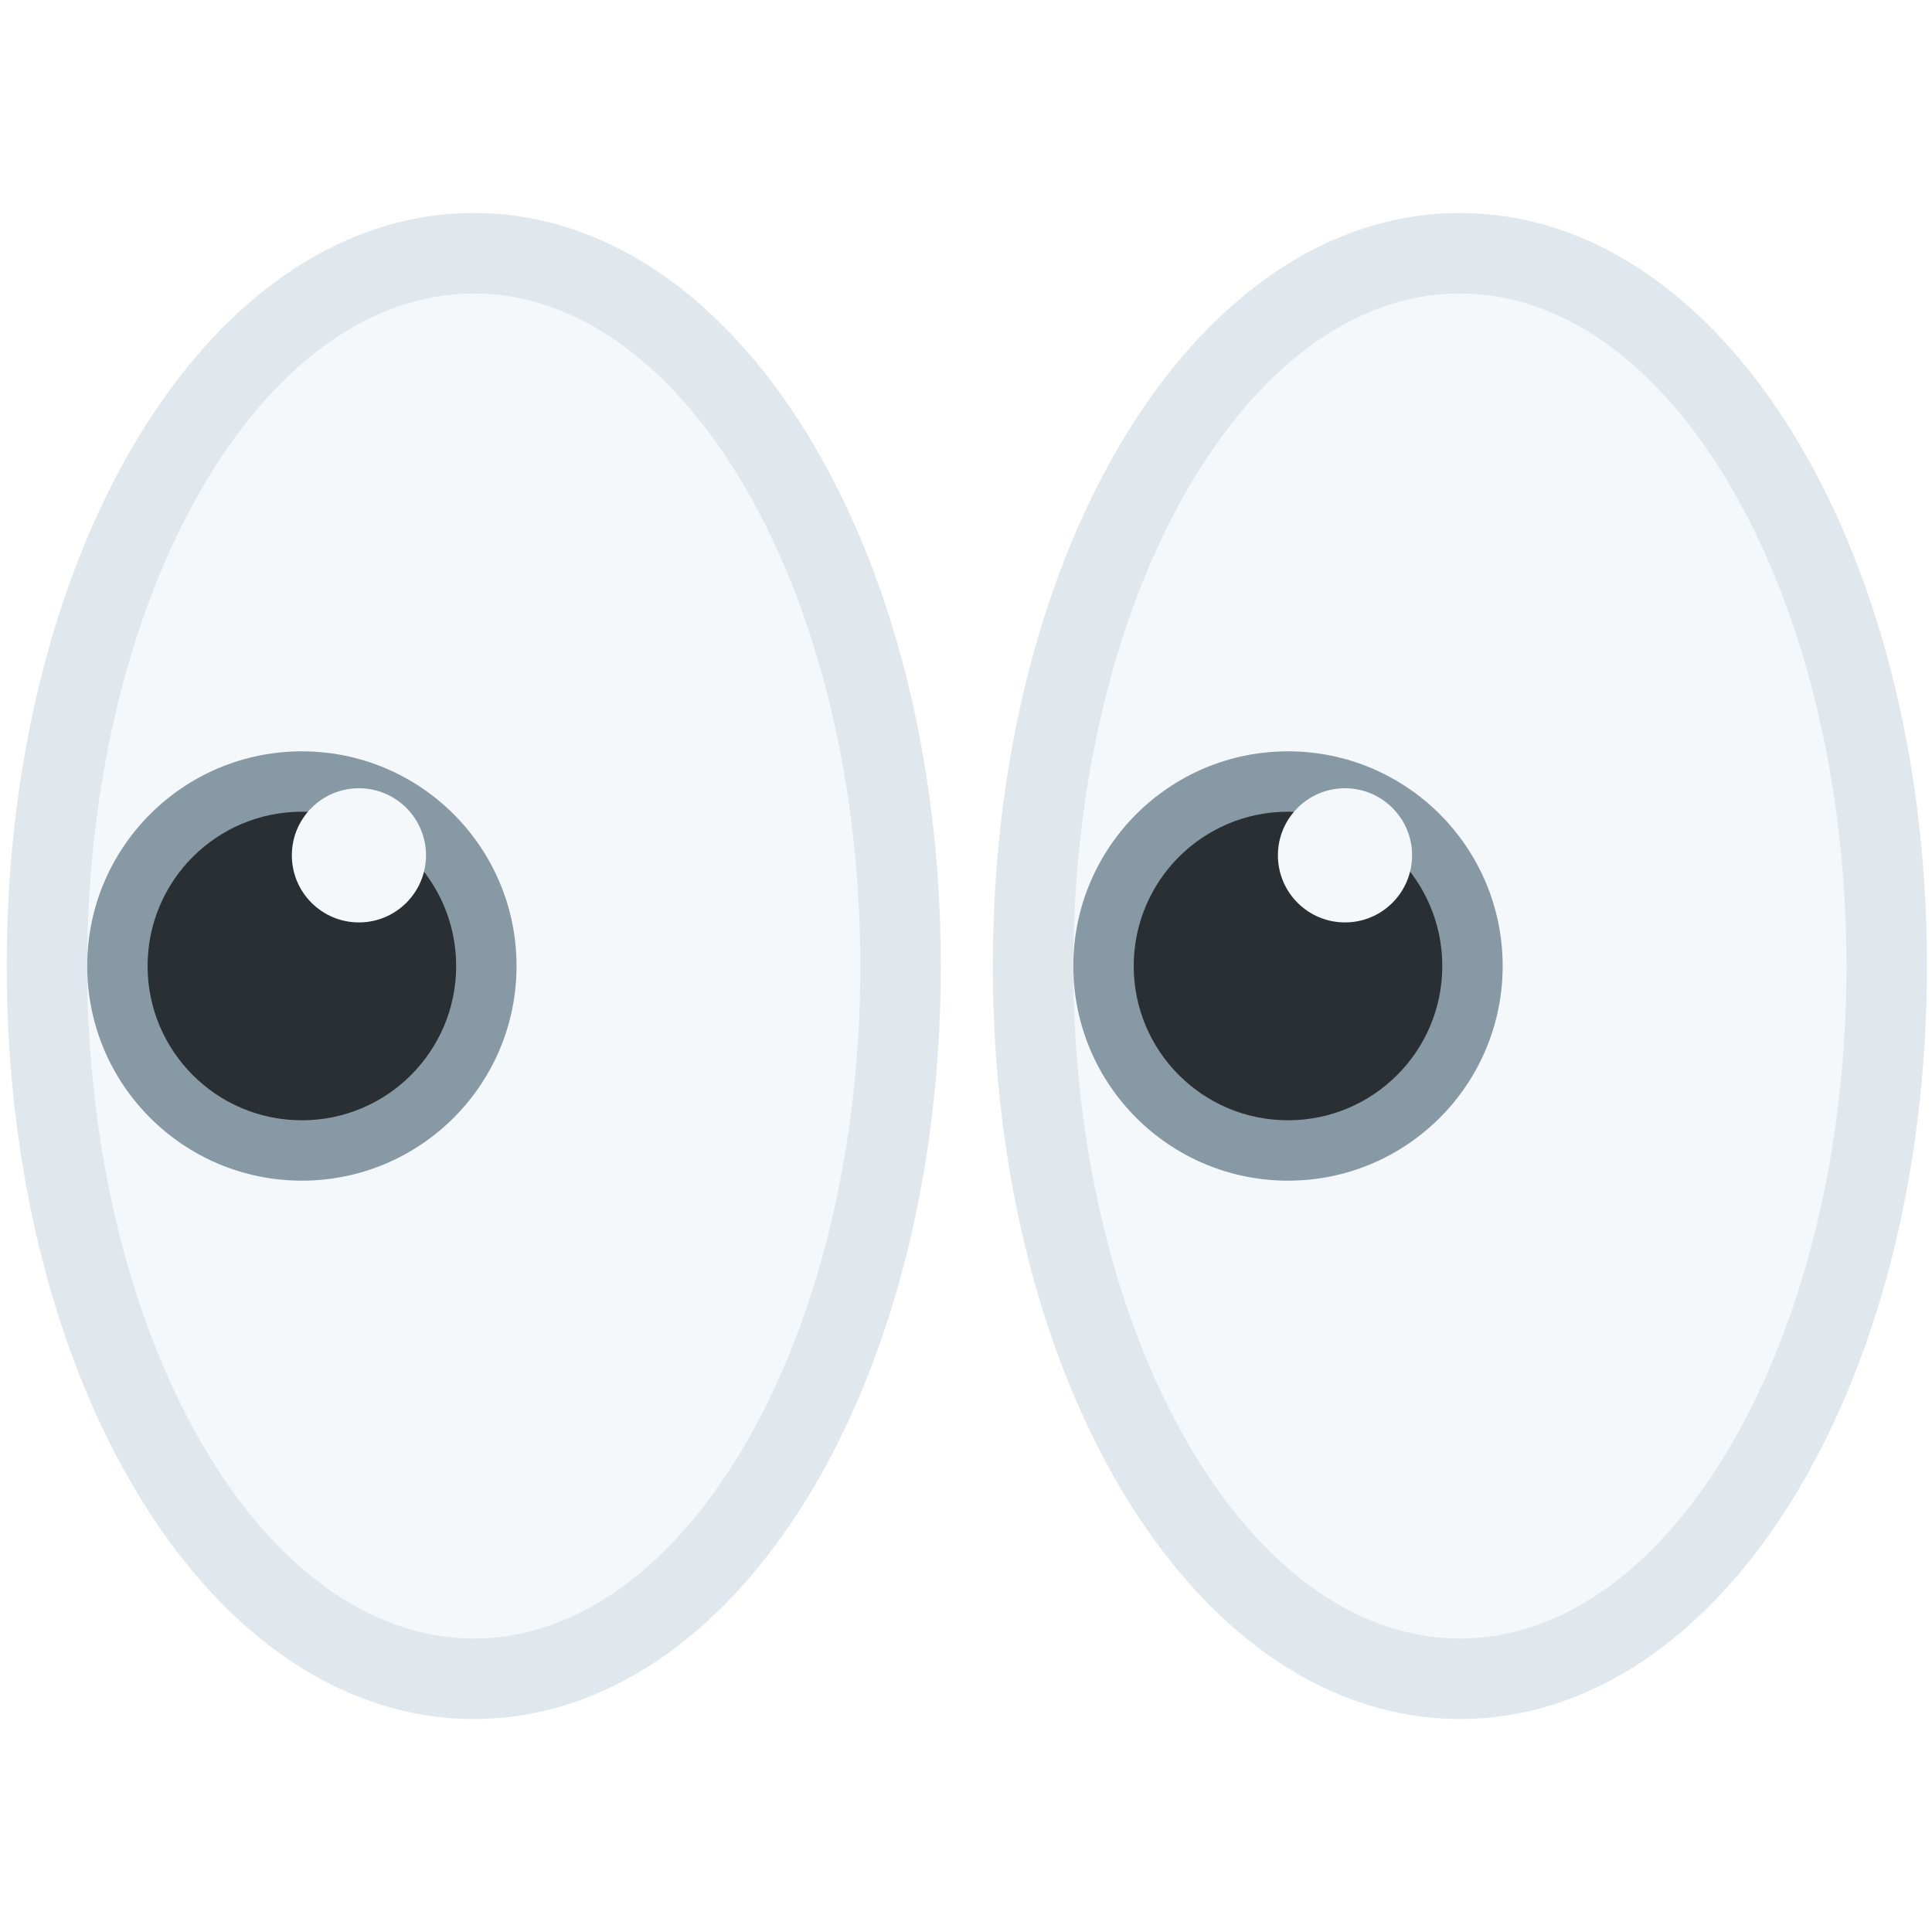
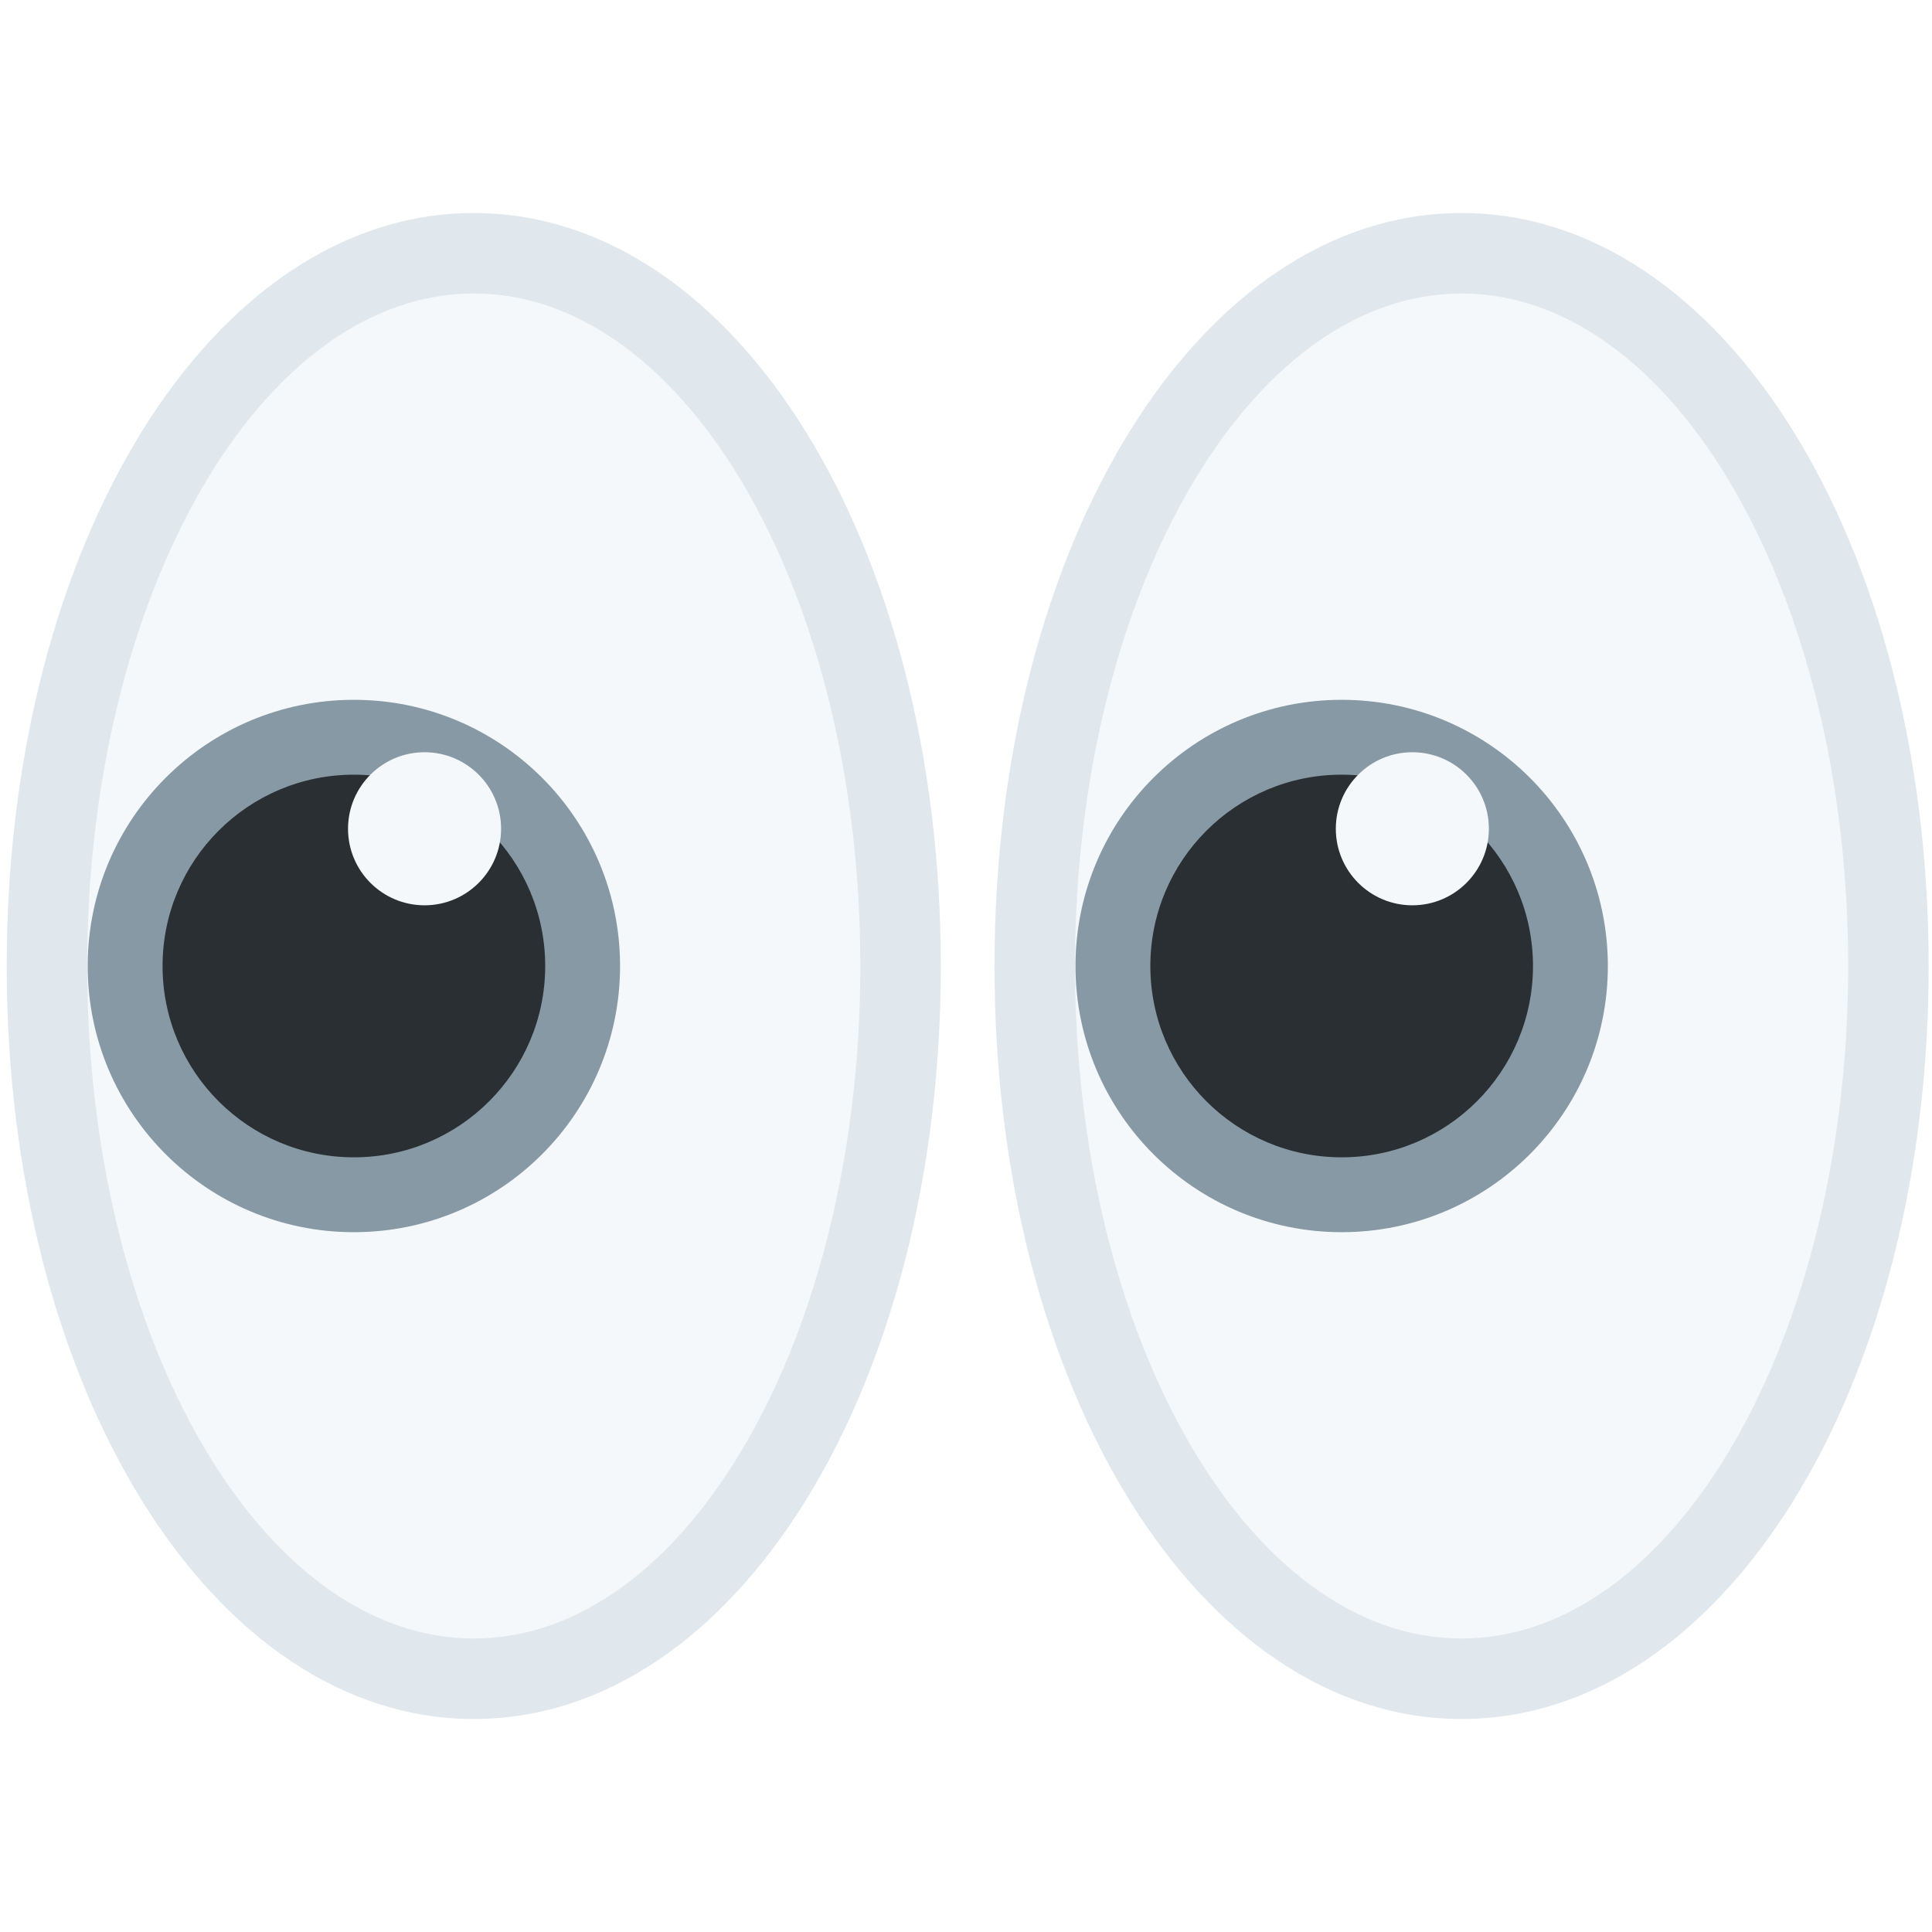
<svg xmlns="http://www.w3.org/2000/svg" viewBox="0 0 36 36">
-   <ellipse fill="#F5F8FA" cx="27.203" cy="18" rx="7.953" ry="13.281" />
-   <path fill="#E1E8ED" d="M27.203 32.031c-4.88 0-8.703-6.163-8.703-14.031s3.823-14.031 8.703-14.031S35.906 10.132 35.906 18s-3.823 14.031-8.703 14.031zm0-26.562C23.231 5.469 20 11.09 20 18s3.231 12.531 7.203 12.531S34.406 24.91 34.406 18 31.175 5.469 27.203 5.469z" />
-   <circle fill="#8899A6" cx="24" cy="18" r="4" />
-   <circle fill="#292F33" cx="24" cy="18" r="2.875" />
-   <circle fill="#F5F8FA" cx="25.062" cy="15.938" r="1.25" />
  <ellipse fill="#F5F8FA" cx="8.828" cy="18" rx="7.953" ry="13.281" />
  <path fill="#E1E8ED" d="M8.828 32.031C3.948 32.031.125 25.868.125 18S3.948 3.969 8.828 3.969 17.531 10.132 17.531 18s-3.823 14.031-8.703 14.031zm0-26.562C4.856 5.469 1.625 11.09 1.625 18s3.231 12.531 7.203 12.531S16.031 24.91 16.031 18 12.8 5.469 8.828 5.469z" />
-   <circle fill="#8899A6" cx="5.625" cy="18" r="4" />
-   <circle fill="#292F33" cx="5.625" cy="18" r="2.875" />
-   <circle fill="#F5F8FA" cx="6.688" cy="15.938" r="1.25" />
+   <circle fill="#8899A6" cx="6.594" cy="18" r="4.96" />
+   <circle fill="#292F33" cx="6.594" cy="18" r="3.565" />
+   <circle fill="#F5F8FA" cx="7.911" cy="15.443" r="1.426" />
+   <ellipse fill="#F5F8FA" cx="27.234" cy="18" rx="7.953" ry="13.281" />
+   <path fill="#E1E8ED" d="M27.234 32.031c-4.88 0-8.703-6.163-8.703-14.031s3.823-14.031 8.703-14.031S35.938 10.132 35.938 18s-3.824 14.031-8.704 14.031zm0-26.562c-3.972 0-7.203 5.622-7.203 12.531 0 6.91 3.231 12.531 7.203 12.531S34.438 24.91 34.438 18 31.206 5.469 27.234 5.469z" />
+   <circle fill="#8899A6" cx="25" cy="18" r="4.96" />
+   <circle fill="#292F33" cx="25" cy="18" r="3.565" />
+   <circle fill="#F5F8FA" cx="26.317" cy="15.443" r="1.426" />
</svg>
